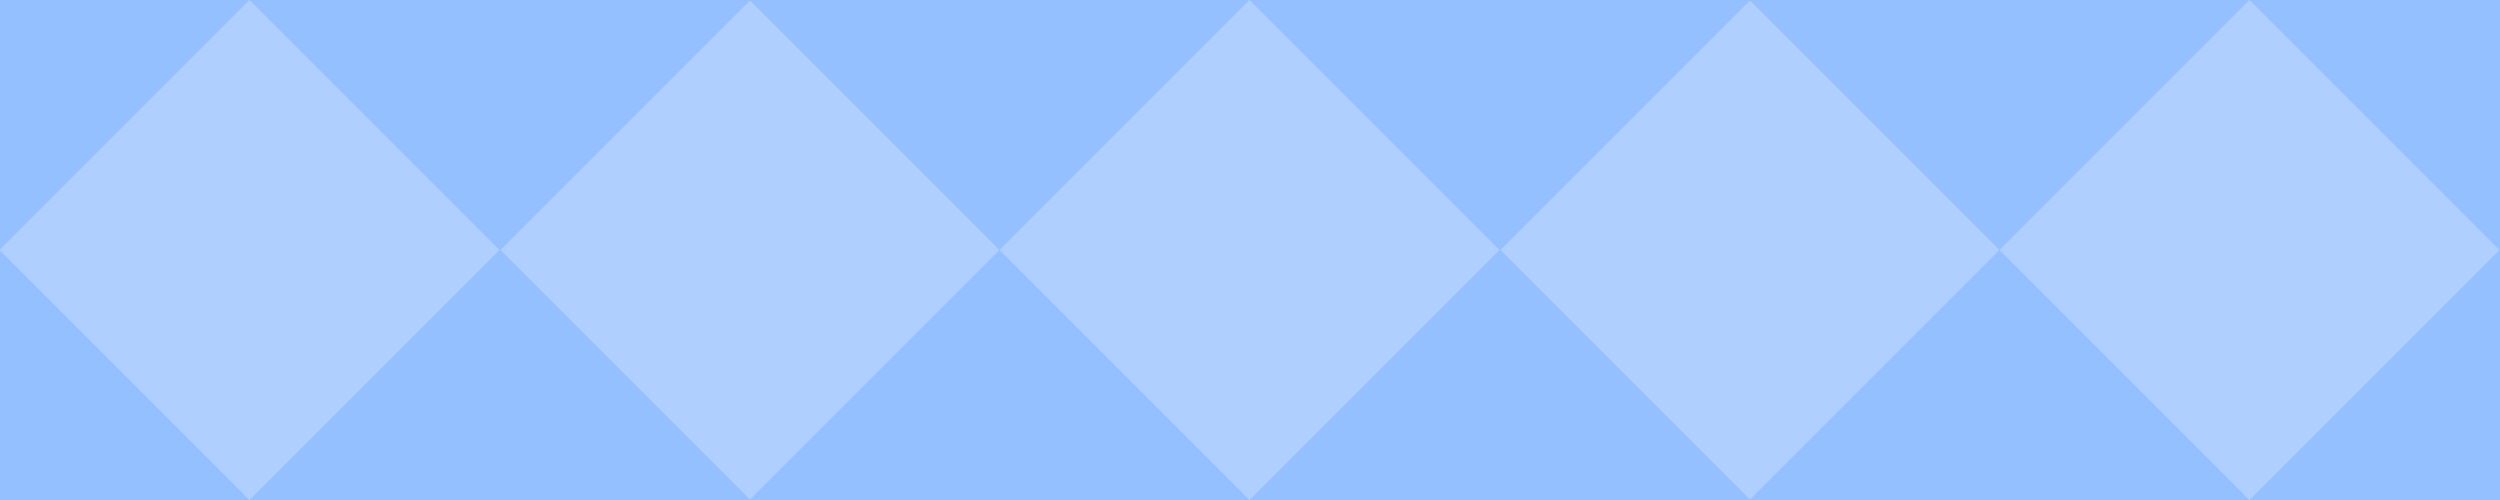
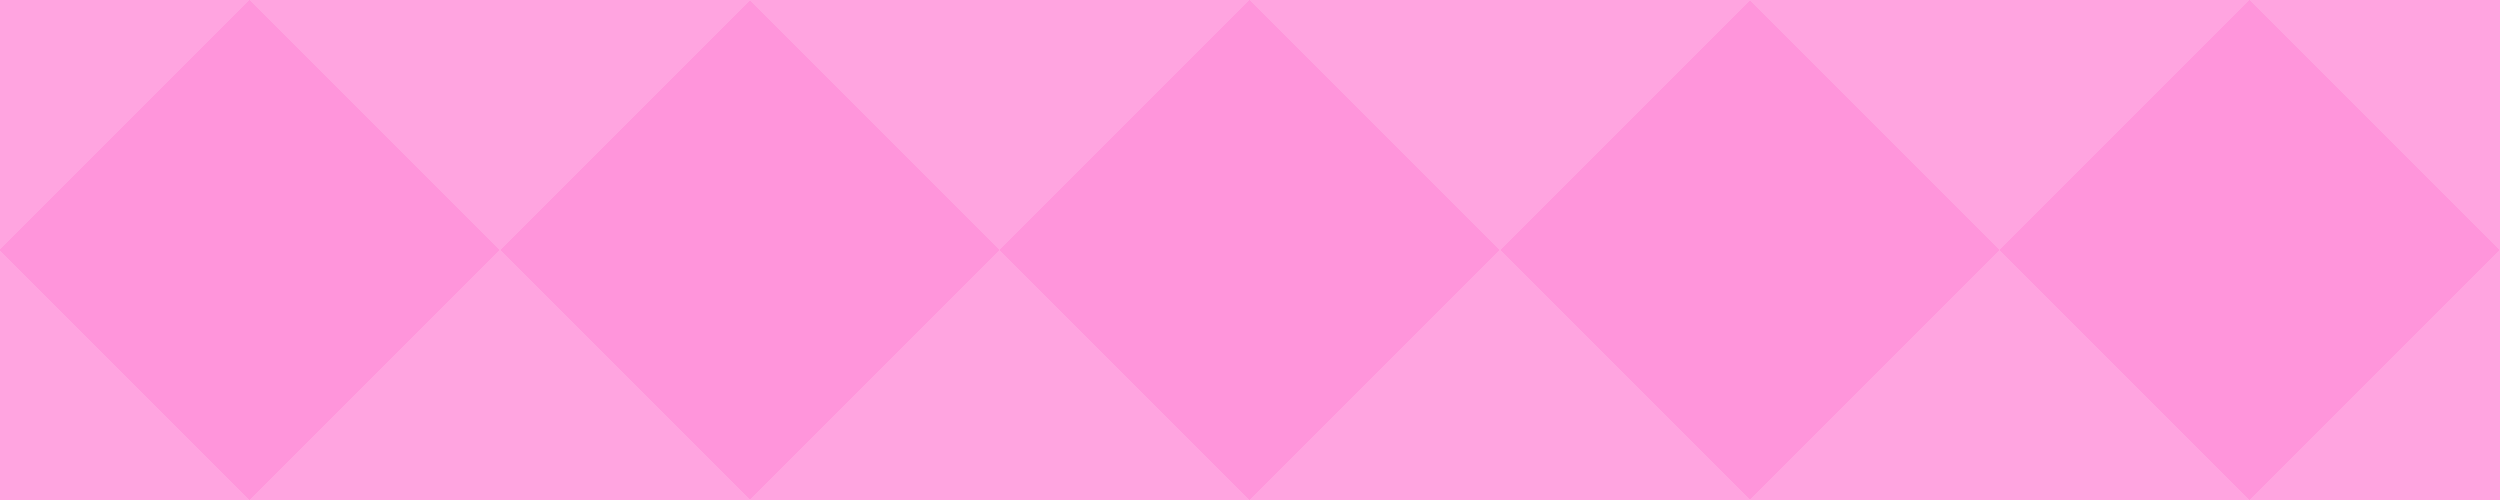
<svg xmlns="http://www.w3.org/2000/svg" width="210mm" height="158.74" viewBox="0 0 210 42" shape-rendering="crispEdges">
-   <path fill="#95c0ff" d="M0 0h210v42H0z" />
-   <g transform="rotate(45)" fill="#aecfff" fill-rule="evenodd">
+   <path fill="#ffa4e0" d="M0 0h210v42H0z" />
+   <g transform="rotate(45)" fill="#ff95db" fill-rule="evenodd">
    <rect width="29.698" height="29.698" x="14.849" y="-14.849" ry="0" />
    <rect width="29.698" height="29.698" x="44.548" y="-44.548" ry="0" />
    <rect width="29.698" height="29.698" x="74.246" y="-74.246" ry="0" />
    <rect width="29.698" height="29.698" x="103.945" y="-103.945" ry="0" />
    <rect width="29.698" height="29.698" x="133.643" y="-133.643" ry="0" />
  </g>
</svg>
